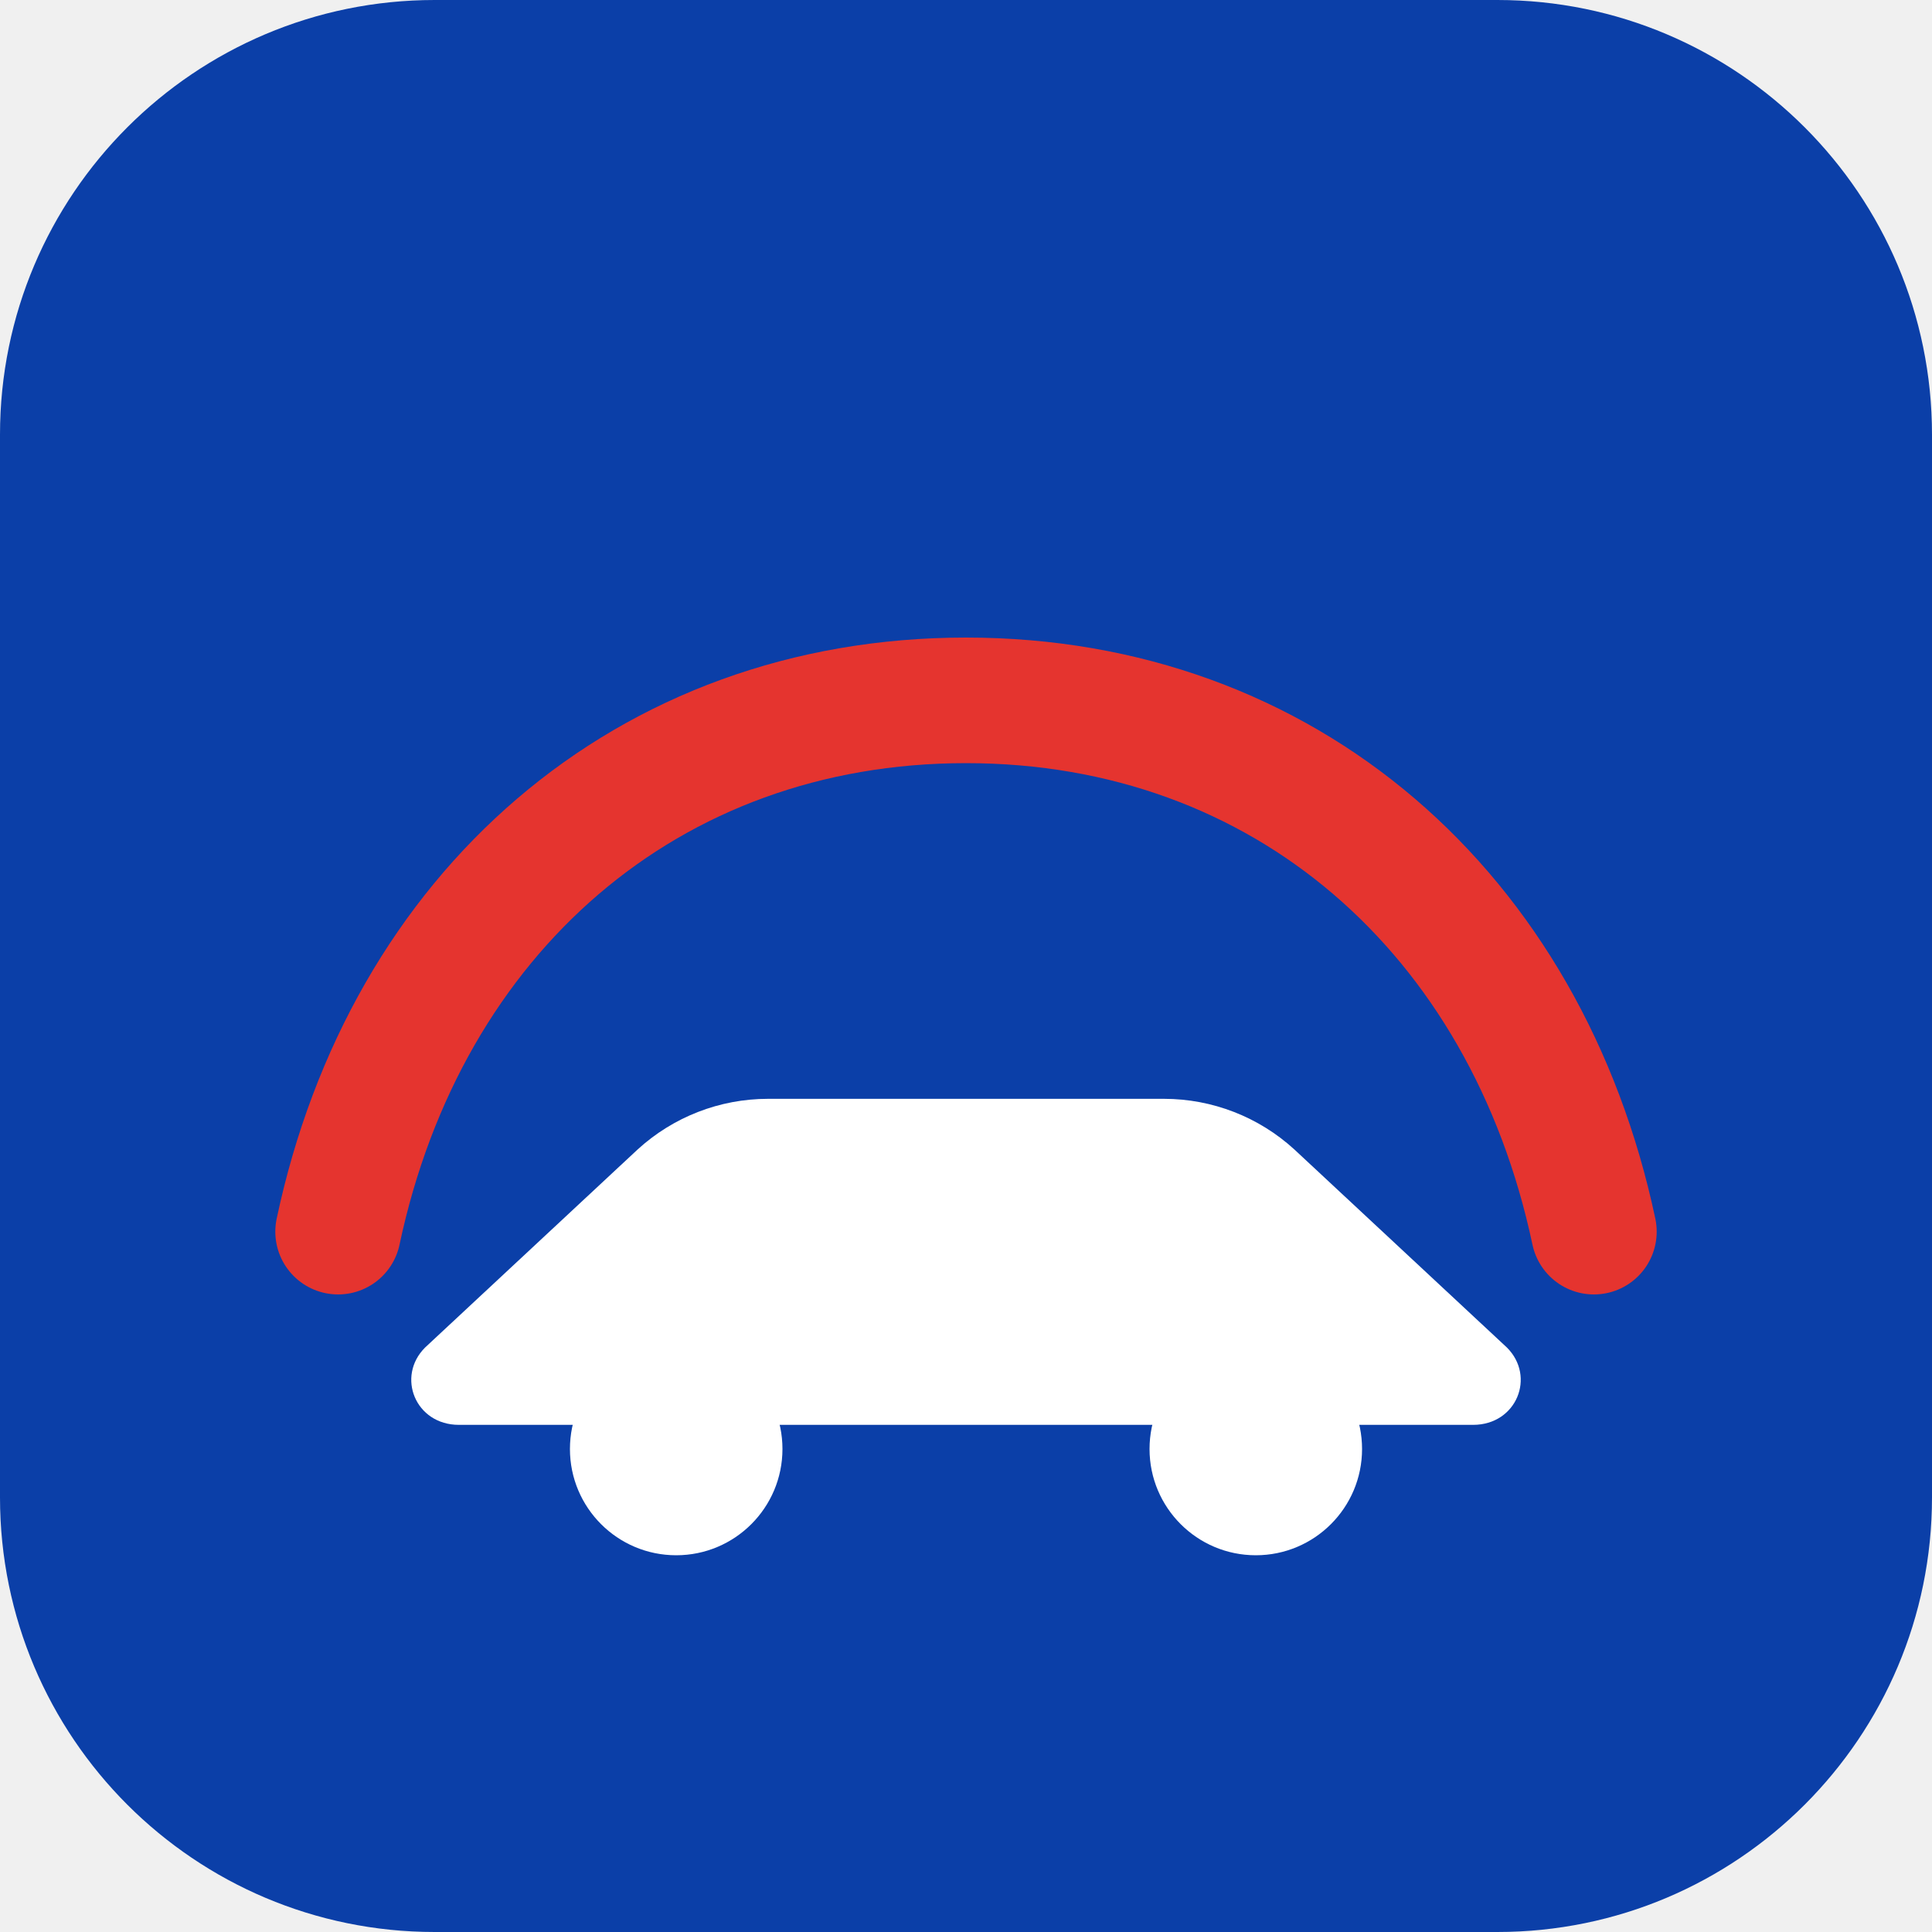
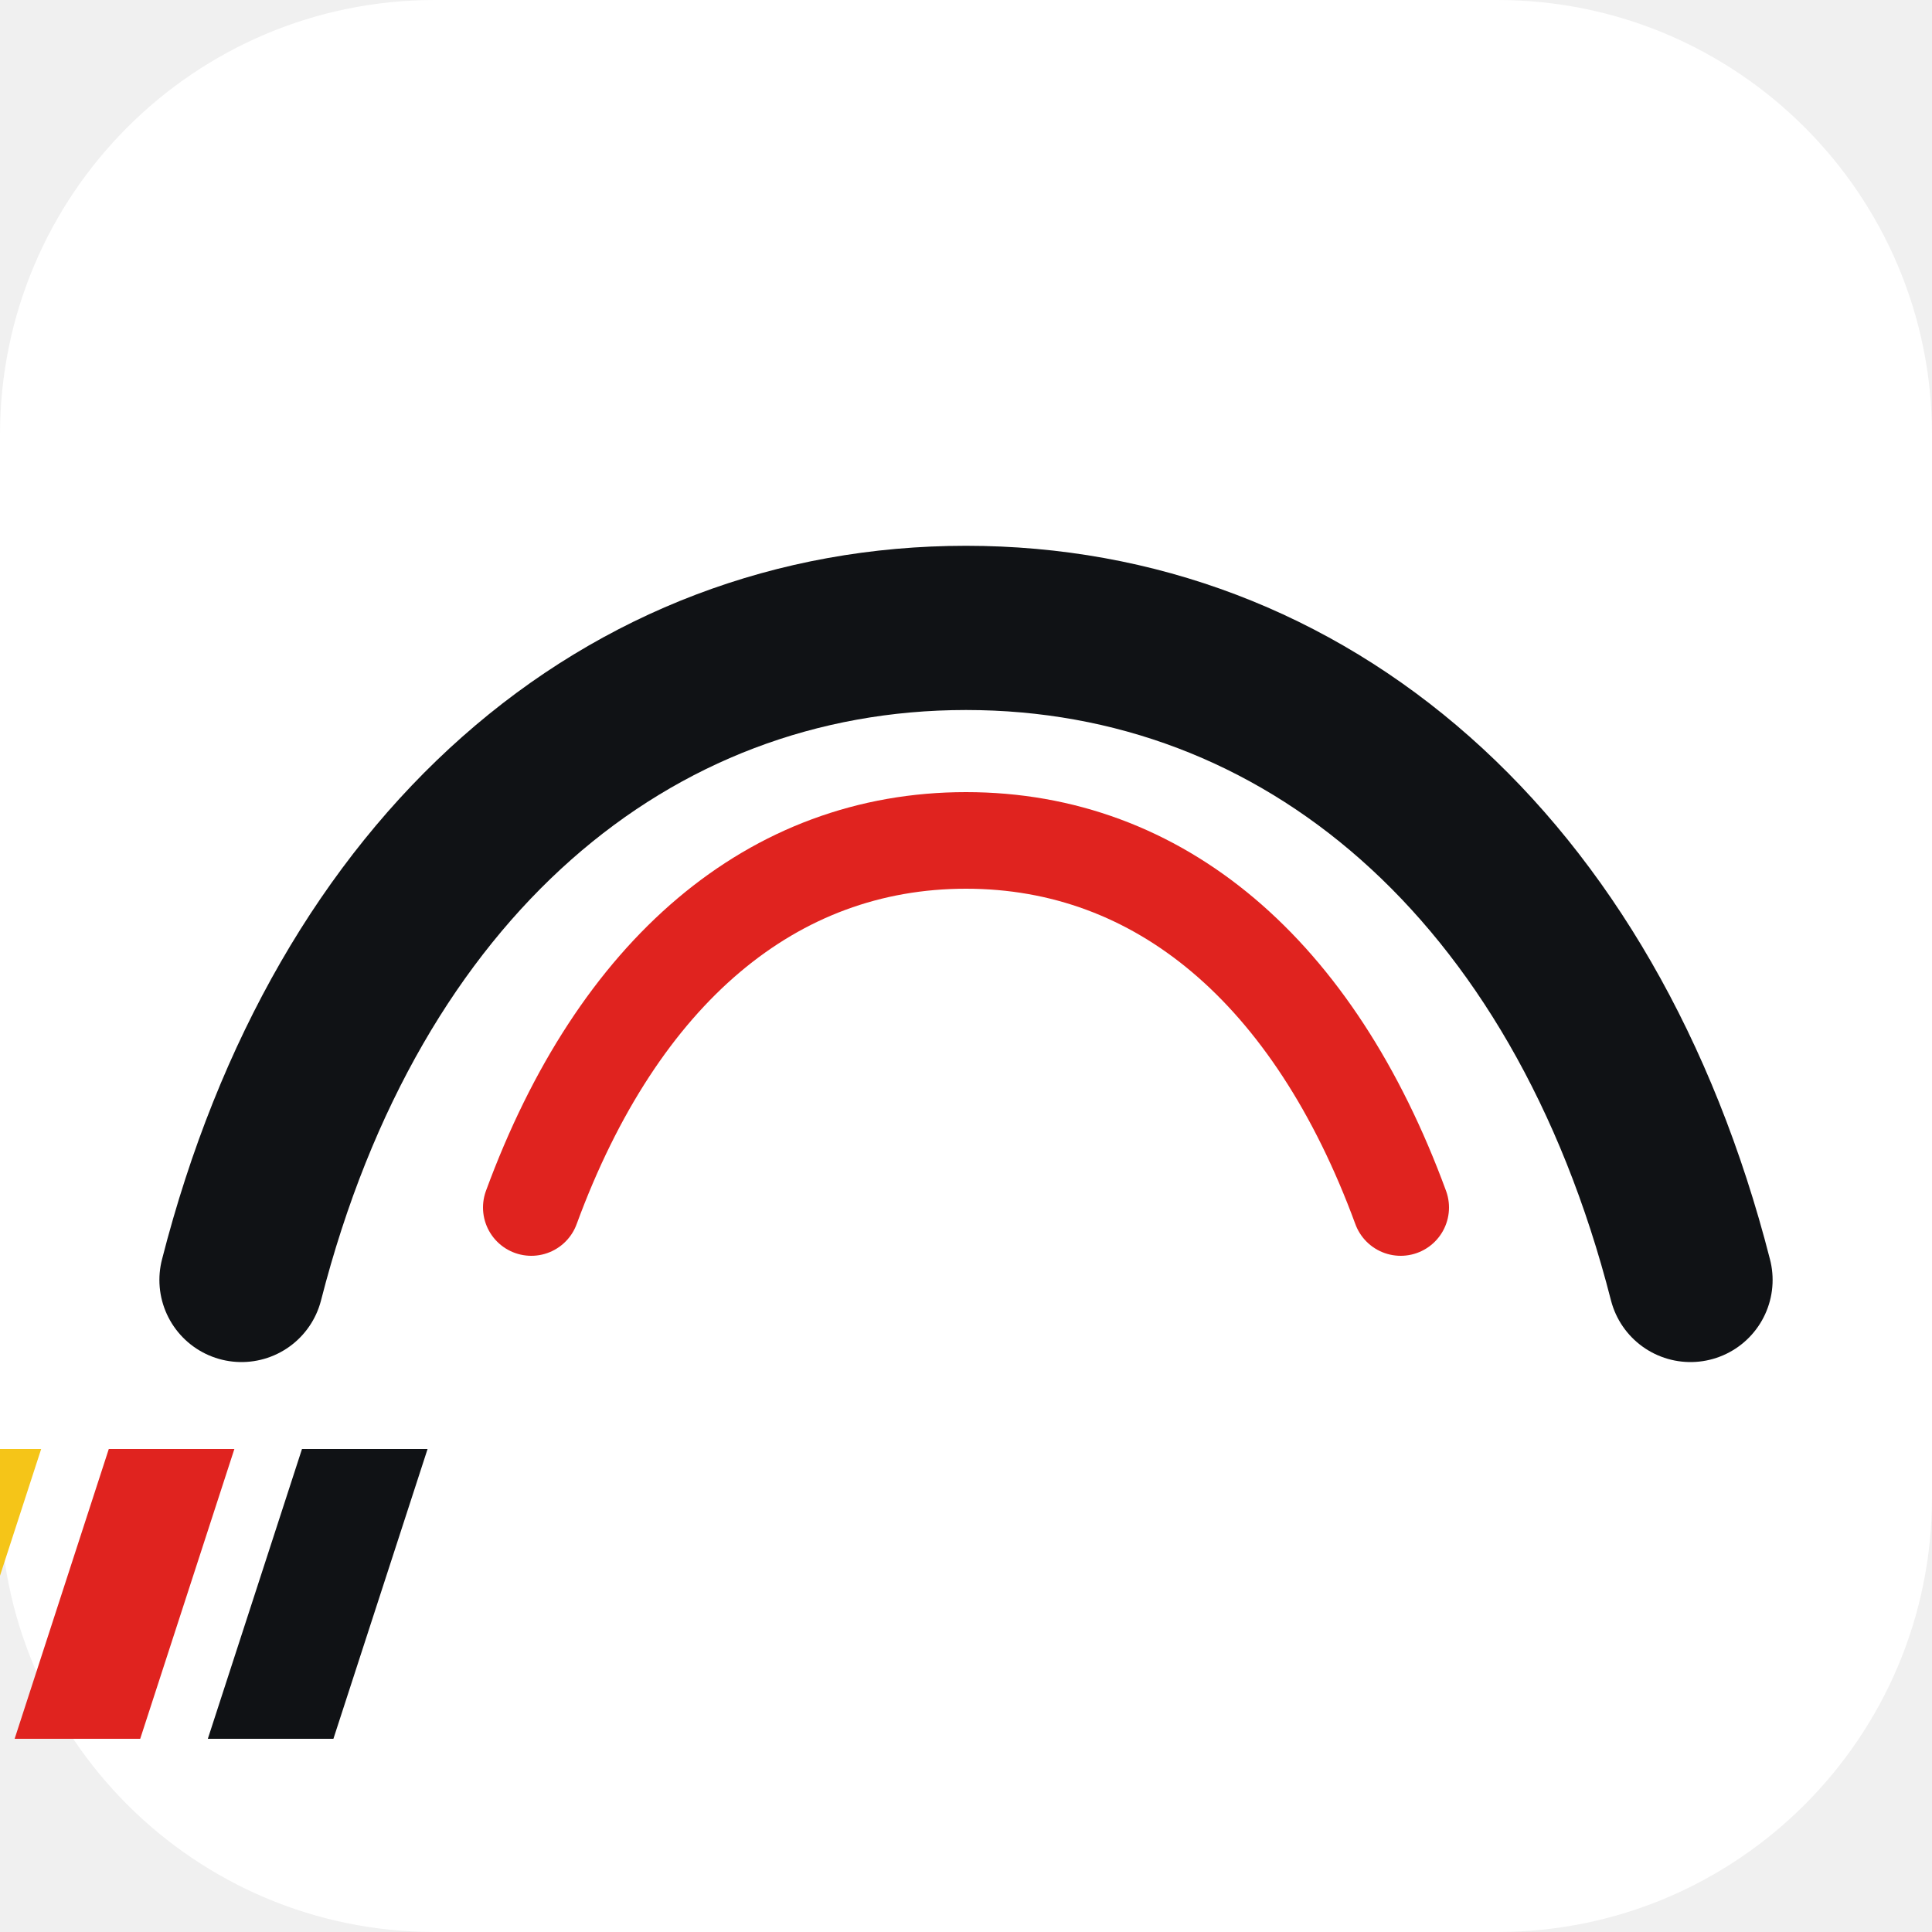
<svg xmlns="http://www.w3.org/2000/svg" viewBox="0 0 40 40">
-   <rect width="40" height="40" rx="9" fill="#0b3fa8" />
-   <path d="M7 25.5c1.4-6.6 6.4-11 13-11s11.6 4.4 13 11" fill="none" stroke="#e5342f" stroke-width="2.6" stroke-linecap="round" />
-   <path d="M9.5 29.5h21c.9 0 1.3-1 .7-1.6l-4.4-4.1a4 4 0 0 0-2.7-1.05h-8.2a4 4 0 0 0-2.7 1.05L8.8 27.9c-.6.6-.2 1.6.7 1.6z" fill="#fff" />
-   <circle cx="14" cy="30" r="2.2" fill="#fff" />
-   <circle cx="26" cy="30" r="2.2" fill="#fff" />
+   <rect width="40" height="40" rx="9" fill="#ffffff" />
+   <path d="M5 26.5c2.2-8.6 8-13.5 15-13.5s12.8 4.9 15 13.5" fill="none" stroke="#101215" stroke-width="3.4" stroke-linecap="round" />
+   <path d="M11 25c1.8-4.9 5-7.6 9-7.6s7.2 2.7 9 7.6" fill="none" stroke="#e0231f" stroke-width="2" stroke-linecap="round" />
+   <rect x="8" y="30" width="2.6" height="6" transform="skewX(-18)" fill="#f5c518" />
+   <rect x="12" y="30" width="2.6" height="6" transform="skewX(-18)" fill="#e0231f" />
+   <rect x="16" y="30" width="2.6" height="6" transform="skewX(-18)" fill="#101215" />
</svg>
